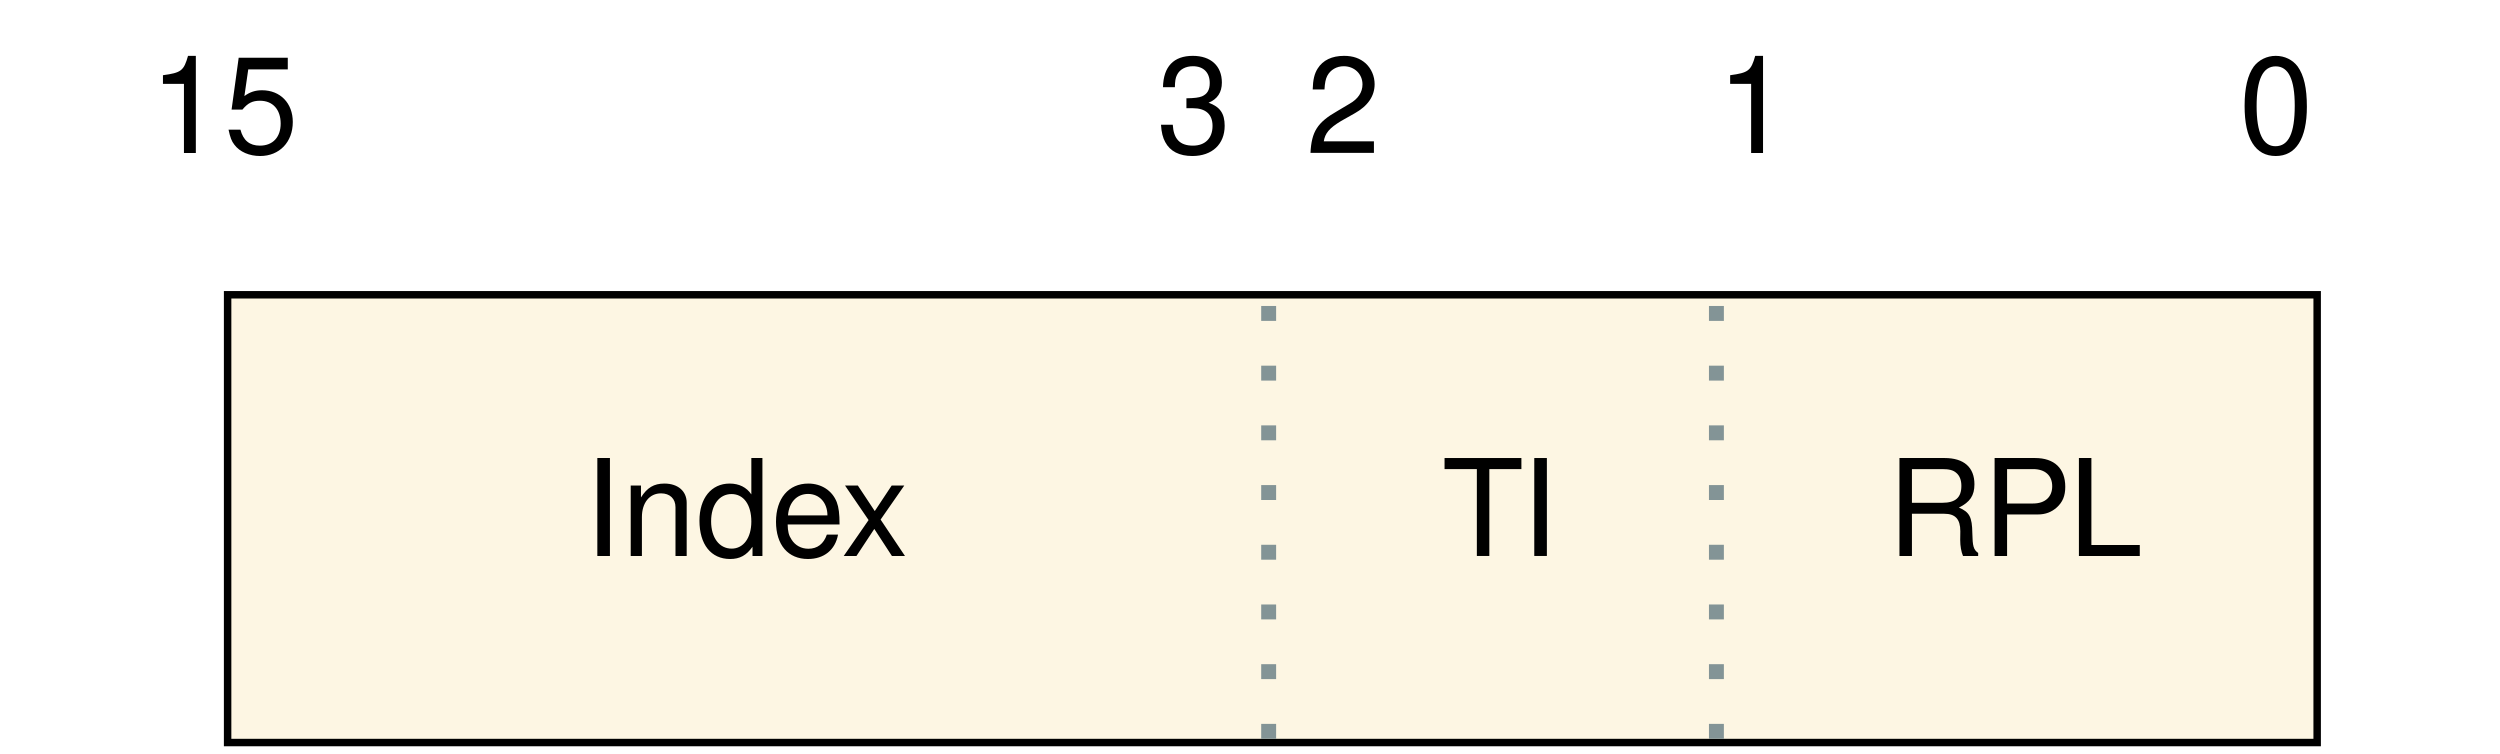
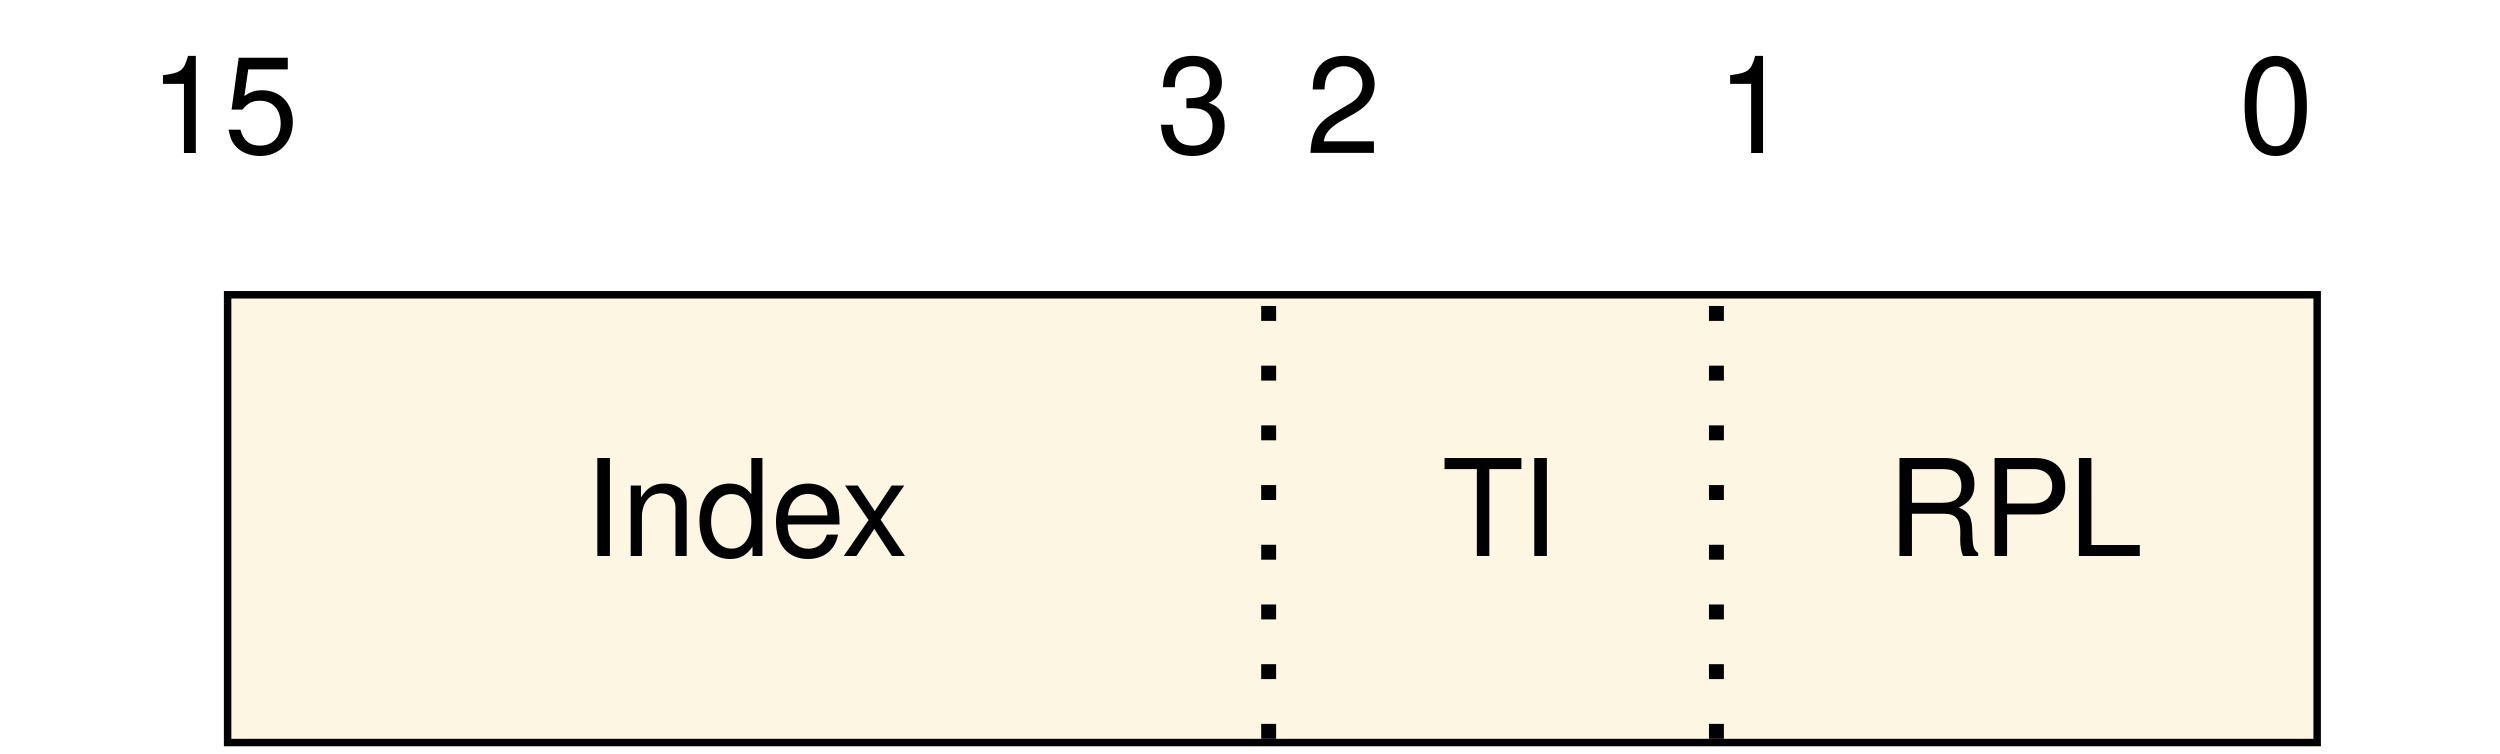
- <svg xmlns="http://www.w3.org/2000/svg" style="background: transparent; background-color: transparent; color-scheme: light dark;" version="1.1" width="335px" height="101px" viewBox="0 0 335 101" content="&lt;mxfile host=&quot;app.diagrams.net&quot; agent=&quot;Mozilla/5.0 (X11; Linux x86_64; rv:147.0) Gecko/20100101 Firefox/147.0&quot; version=&quot;29.4.0&quot;&gt;&#10;  &lt;diagram name=&quot;Page-1&quot; id=&quot;7saOjs5xTE3YvU18wbNg&quot;&gt;&#10;    &lt;mxGraphModel dx=&quot;1426&quot; dy=&quot;772&quot; grid=&quot;1&quot; gridSize=&quot;10&quot; guides=&quot;1&quot; tooltips=&quot;1&quot; connect=&quot;1&quot; arrows=&quot;1&quot; fold=&quot;1&quot; page=&quot;1&quot; pageScale=&quot;1&quot; pageWidth=&quot;850&quot; pageHeight=&quot;1100&quot; math=&quot;0&quot; shadow=&quot;0&quot;&gt;&#10;      &lt;root&gt;&#10;        &lt;mxCell id=&quot;0&quot; /&gt;&#10;        &lt;mxCell id=&quot;1&quot; parent=&quot;0&quot; /&gt;&#10;        &lt;mxCell id=&quot;g7lUWZWL3s_J-WF9BlOs-1&quot; parent=&quot;1&quot; style=&quot;rounded=0;whiteSpace=wrap;html=1;fillColor=#FDF6E3;fontSize=18;fontColor=#000000;fontStyle=0&quot; value=&quot;&quot; vertex=&quot;1&quot;&gt;&#10;          &lt;mxGeometry height=&quot;60&quot; width=&quot;280&quot; x=&quot;120&quot; y=&quot;200&quot; as=&quot;geometry&quot; /&gt;&#10;        &lt;/mxCell&gt;&#10;        &lt;mxCell id=&quot;g7lUWZWL3s_J-WF9BlOs-2&quot; edge=&quot;1&quot; parent=&quot;1&quot; source=&quot;g7lUWZWL3s_J-WF9BlOs-1&quot; style=&quot;endArrow=none;dashed=1;html=1;dashPattern=1 3;strokeWidth=2;rounded=0;entryX=0.5;entryY=0;entryDx=0;entryDy=0;exitX=0.5;exitY=1;exitDx=0;exitDy=0;strokeColor=#839496;fontSize=18;fontColor=#000000;fontStyle=0&quot; target=&quot;g7lUWZWL3s_J-WF9BlOs-1&quot; value=&quot;&quot;&gt;&#10;          &lt;mxGeometry height=&quot;50&quot; relative=&quot;1&quot; width=&quot;50&quot; as=&quot;geometry&quot;&gt;&#10;            &lt;mxPoint x=&quot;235&quot; y=&quot;260&quot; as=&quot;sourcePoint&quot; /&gt;&#10;            &lt;mxPoint x=&quot;285&quot; y=&quot;210&quot; as=&quot;targetPoint&quot; /&gt;&#10;          &lt;/mxGeometry&gt;&#10;        &lt;/mxCell&gt;&#10;        &lt;mxCell id=&quot;g7lUWZWL3s_J-WF9BlOs-3&quot; edge=&quot;1&quot; parent=&quot;1&quot; style=&quot;endArrow=none;dashed=1;html=1;dashPattern=1 3;strokeWidth=2;rounded=0;entryX=0.5;entryY=0;entryDx=0;entryDy=0;exitX=0.5;exitY=1;exitDx=0;exitDy=0;strokeColor=#839496;fontSize=18;fontColor=#000000;fontStyle=0&quot; value=&quot;&quot;&gt;&#10;          &lt;mxGeometry height=&quot;50&quot; relative=&quot;1&quot; width=&quot;50&quot; as=&quot;geometry&quot;&gt;&#10;            &lt;mxPoint x=&quot;320&quot; y=&quot;260&quot; as=&quot;sourcePoint&quot; /&gt;&#10;            &lt;mxPoint x=&quot;320&quot; y=&quot;200&quot; as=&quot;targetPoint&quot; /&gt;&#10;          &lt;/mxGeometry&gt;&#10;        &lt;/mxCell&gt;&#10;        &lt;mxCell id=&quot;g7lUWZWL3s_J-WF9BlOs-4&quot; parent=&quot;1&quot; style=&quot;text;align=center;verticalAlign=middle;rounded=0;html=0;fontSize=18;fontFamily=Helvetica;fontColor=#000000;&quot; value=&quot;Index&quot; vertex=&quot;1&quot;&gt;&#10;          &lt;mxGeometry height=&quot;30&quot; width=&quot;60&quot; x=&quot;160&quot; y=&quot;215&quot; as=&quot;geometry&quot; /&gt;&#10;        &lt;/mxCell&gt;&#10;        &lt;mxCell id=&quot;g7lUWZWL3s_J-WF9BlOs-5&quot; parent=&quot;1&quot; style=&quot;text;align=center;verticalAlign=middle;rounded=0;html=0;fontSize=18;fontFamily=Helvetica;fontColor=#000000;&quot; value=&quot;RPL&quot; vertex=&quot;1&quot;&gt;&#10;          &lt;mxGeometry height=&quot;30&quot; width=&quot;60&quot; x=&quot;330&quot; y=&quot;215&quot; as=&quot;geometry&quot; /&gt;&#10;        &lt;/mxCell&gt;&#10;        &lt;mxCell id=&quot;g7lUWZWL3s_J-WF9BlOs-6&quot; parent=&quot;1&quot; style=&quot;text;align=center;verticalAlign=middle;rounded=0;html=0;fontSize=18;fontFamily=Helvetica;fontColor=#000000;&quot; value=&quot;TI&quot; vertex=&quot;1&quot;&gt;&#10;          &lt;mxGeometry height=&quot;30&quot; width=&quot;60&quot; x=&quot;261&quot; y=&quot;215&quot; as=&quot;geometry&quot; /&gt;&#10;        &lt;/mxCell&gt;&#10;        &lt;mxCell id=&quot;g7lUWZWL3s_J-WF9BlOs-8&quot; parent=&quot;1&quot; style=&quot;text;align=center;verticalAlign=middle;rounded=0;html=0;fontSize=18;fontFamily=Helvetica;fontColor=#000000;&quot; value=&quot;15&quot; vertex=&quot;1&quot;&gt;&#10;          &lt;mxGeometry height=&quot;30&quot; width=&quot;60&quot; x=&quot;90&quot; y=&quot;161&quot; as=&quot;geometry&quot; /&gt;&#10;        &lt;/mxCell&gt;&#10;        &lt;mxCell id=&quot;g7lUWZWL3s_J-WF9BlOs-9&quot; parent=&quot;1&quot; style=&quot;text;align=center;verticalAlign=middle;rounded=0;html=0;fontSize=18;fontFamily=Helvetica;fontColor=#000000;&quot; value=&quot;3&quot; vertex=&quot;1&quot;&gt;&#10;          &lt;mxGeometry height=&quot;30&quot; width=&quot;60&quot; x=&quot;220&quot; y=&quot;161&quot; as=&quot;geometry&quot; /&gt;&#10;        &lt;/mxCell&gt;&#10;        &lt;mxCell id=&quot;g7lUWZWL3s_J-WF9BlOs-10&quot; parent=&quot;1&quot; style=&quot;text;align=center;verticalAlign=middle;rounded=0;html=0;fontSize=18;fontFamily=Helvetica;fontColor=#000000;&quot; value=&quot;2&quot; vertex=&quot;1&quot;&gt;&#10;          &lt;mxGeometry height=&quot;30&quot; width=&quot;60&quot; x=&quot;240&quot; y=&quot;161&quot; as=&quot;geometry&quot; /&gt;&#10;        &lt;/mxCell&gt;&#10;        &lt;mxCell id=&quot;g7lUWZWL3s_J-WF9BlOs-11&quot; parent=&quot;1&quot; style=&quot;text;align=center;verticalAlign=middle;rounded=0;html=0;fontSize=18;fontFamily=Helvetica;fontColor=#000000;&quot; value=&quot;0&quot; vertex=&quot;1&quot;&gt;&#10;          &lt;mxGeometry height=&quot;30&quot; width=&quot;60&quot; x=&quot;365&quot; y=&quot;161&quot; as=&quot;geometry&quot; /&gt;&#10;        &lt;/mxCell&gt;&#10;        &lt;mxCell id=&quot;g7lUWZWL3s_J-WF9BlOs-13&quot; parent=&quot;1&quot; style=&quot;text;align=center;verticalAlign=middle;rounded=0;html=0;fontSize=18;fontFamily=Helvetica;fontColor=#000000;&quot; value=&quot;1&quot; vertex=&quot;1&quot;&gt;&#10;          &lt;mxGeometry height=&quot;30&quot; width=&quot;60&quot; x=&quot;295&quot; y=&quot;161&quot; as=&quot;geometry&quot; /&gt;&#10;        &lt;/mxCell&gt;&#10;      &lt;/root&gt;&#10;    &lt;/mxGraphModel&gt;&#10;  &lt;/diagram&gt;&#10;&lt;/mxfile&gt;">
+ <svg xmlns="http://www.w3.org/2000/svg" style="background: transparent; background-color: transparent; color-scheme: light dark;" version="1.1" width="335px" height="101px" viewBox="0 0 335 101" content="&lt;mxfile host=&quot;app.diagrams.net&quot; agent=&quot;Mozilla/5.0 (X11; Linux x86_64; rv:147.0) Gecko/20100101 Firefox/147.0&quot; version=&quot;29.4.0&quot;&gt;&#10;  &lt;diagram name=&quot;Page-1&quot; id=&quot;7saOjs5xTE3YvU18wbNg&quot;&gt;&#10;    &lt;mxGraphModel dx=&quot;1426&quot; dy=&quot;772&quot; grid=&quot;1&quot; gridSize=&quot;10&quot; guides=&quot;1&quot; tooltips=&quot;1&quot; connect=&quot;1&quot; arrows=&quot;1&quot; fold=&quot;1&quot; page=&quot;1&quot; pageScale=&quot;1&quot; pageWidth=&quot;850&quot; pageHeight=&quot;1100&quot; math=&quot;0&quot; shadow=&quot;0&quot;&gt;&#10;      &lt;root&gt;&#10;        &lt;mxCell id=&quot;0&quot; /&gt;&#10;        &lt;mxCell id=&quot;1&quot; parent=&quot;0&quot; /&gt;&#10;        &lt;mxCell id=&quot;g7lUWZWL3s_J-WF9BlOs-1&quot; parent=&quot;1&quot; style=&quot;rounded=0;whiteSpace=wrap;html=1;fillColor=#FDF6E3;fontSize=18;fontColor=#000000;fontStyle=0&quot; value=&quot;&quot; vertex=&quot;1&quot;&gt;&#10;          &lt;mxGeometry height=&quot;60&quot; width=&quot;280&quot; x=&quot;120&quot; y=&quot;200&quot; as=&quot;geometry&quot; /&gt;&#10;        &lt;/mxCell&gt;&#10;        &lt;mxCell id=&quot;g7lUWZWL3s_J-WF9BlOs-2&quot; edge=&quot;1&quot; parent=&quot;1&quot; source=&quot;g7lUWZWL3s_J-WF9BlOs-1&quot; style=&quot;endArrow=none;dashed=1;html=1;dashPattern=1 3;strokeWidth=2;rounded=0;entryX=0.5;entryY=0;entryDx=0;entryDy=0;exitX=0.5;exitY=1;exitDx=0;exitDy=0;strokeColor=#000000;fontSize=18;fontColor=#000000;fontStyle=0&quot; target=&quot;g7lUWZWL3s_J-WF9BlOs-1&quot; value=&quot;&quot;&gt;&#10;          &lt;mxGeometry height=&quot;50&quot; relative=&quot;1&quot; width=&quot;50&quot; as=&quot;geometry&quot;&gt;&#10;            &lt;mxPoint x=&quot;235&quot; y=&quot;260&quot; as=&quot;sourcePoint&quot; /&gt;&#10;            &lt;mxPoint x=&quot;285&quot; y=&quot;210&quot; as=&quot;targetPoint&quot; /&gt;&#10;          &lt;/mxGeometry&gt;&#10;        &lt;/mxCell&gt;&#10;        &lt;mxCell id=&quot;g7lUWZWL3s_J-WF9BlOs-3&quot; edge=&quot;1&quot; parent=&quot;1&quot; style=&quot;endArrow=none;dashed=1;html=1;dashPattern=1 3;strokeWidth=2;rounded=0;entryX=0.5;entryY=0;entryDx=0;entryDy=0;exitX=0.5;exitY=1;exitDx=0;exitDy=0;strokeColor=#000000;fontSize=18;fontColor=#000000;fontStyle=0&quot; value=&quot;&quot;&gt;&#10;          &lt;mxGeometry height=&quot;50&quot; relative=&quot;1&quot; width=&quot;50&quot; as=&quot;geometry&quot;&gt;&#10;            &lt;mxPoint x=&quot;320&quot; y=&quot;260&quot; as=&quot;sourcePoint&quot; /&gt;&#10;            &lt;mxPoint x=&quot;320&quot; y=&quot;200&quot; as=&quot;targetPoint&quot; /&gt;&#10;          &lt;/mxGeometry&gt;&#10;        &lt;/mxCell&gt;&#10;        &lt;mxCell id=&quot;g7lUWZWL3s_J-WF9BlOs-4&quot; parent=&quot;1&quot; style=&quot;text;align=center;verticalAlign=middle;rounded=0;html=0;fontSize=18;fontFamily=Helvetica;fontColor=#000000;&quot; value=&quot;Index&quot; vertex=&quot;1&quot;&gt;&#10;          &lt;mxGeometry height=&quot;30&quot; width=&quot;60&quot; x=&quot;160&quot; y=&quot;215&quot; as=&quot;geometry&quot; /&gt;&#10;        &lt;/mxCell&gt;&#10;        &lt;mxCell id=&quot;g7lUWZWL3s_J-WF9BlOs-5&quot; parent=&quot;1&quot; style=&quot;text;align=center;verticalAlign=middle;rounded=0;html=0;fontSize=18;fontFamily=Helvetica;fontColor=#000000;&quot; value=&quot;RPL&quot; vertex=&quot;1&quot;&gt;&#10;          &lt;mxGeometry height=&quot;30&quot; width=&quot;60&quot; x=&quot;330&quot; y=&quot;215&quot; as=&quot;geometry&quot; /&gt;&#10;        &lt;/mxCell&gt;&#10;        &lt;mxCell id=&quot;g7lUWZWL3s_J-WF9BlOs-6&quot; parent=&quot;1&quot; style=&quot;text;align=center;verticalAlign=middle;rounded=0;html=0;fontSize=18;fontFamily=Helvetica;fontColor=#000000;&quot; value=&quot;TI&quot; vertex=&quot;1&quot;&gt;&#10;          &lt;mxGeometry height=&quot;30&quot; width=&quot;60&quot; x=&quot;261&quot; y=&quot;215&quot; as=&quot;geometry&quot; /&gt;&#10;        &lt;/mxCell&gt;&#10;        &lt;mxCell id=&quot;g7lUWZWL3s_J-WF9BlOs-8&quot; parent=&quot;1&quot; style=&quot;text;align=center;verticalAlign=middle;rounded=0;html=0;fontSize=18;fontFamily=Helvetica;fontColor=#000000;&quot; value=&quot;15&quot; vertex=&quot;1&quot;&gt;&#10;          &lt;mxGeometry height=&quot;30&quot; width=&quot;60&quot; x=&quot;90&quot; y=&quot;161&quot; as=&quot;geometry&quot; /&gt;&#10;        &lt;/mxCell&gt;&#10;        &lt;mxCell id=&quot;g7lUWZWL3s_J-WF9BlOs-9&quot; parent=&quot;1&quot; style=&quot;text;align=center;verticalAlign=middle;rounded=0;html=0;fontSize=18;fontFamily=Helvetica;fontColor=#000000;&quot; value=&quot;3&quot; vertex=&quot;1&quot;&gt;&#10;          &lt;mxGeometry height=&quot;30&quot; width=&quot;60&quot; x=&quot;220&quot; y=&quot;161&quot; as=&quot;geometry&quot; /&gt;&#10;        &lt;/mxCell&gt;&#10;        &lt;mxCell id=&quot;g7lUWZWL3s_J-WF9BlOs-10&quot; parent=&quot;1&quot; style=&quot;text;align=center;verticalAlign=middle;rounded=0;html=0;fontSize=18;fontFamily=Helvetica;fontColor=#000000;&quot; value=&quot;2&quot; vertex=&quot;1&quot;&gt;&#10;          &lt;mxGeometry height=&quot;30&quot; width=&quot;60&quot; x=&quot;240&quot; y=&quot;161&quot; as=&quot;geometry&quot; /&gt;&#10;        &lt;/mxCell&gt;&#10;        &lt;mxCell id=&quot;g7lUWZWL3s_J-WF9BlOs-11&quot; parent=&quot;1&quot; style=&quot;text;align=center;verticalAlign=middle;rounded=0;html=0;fontSize=18;fontFamily=Helvetica;fontColor=#000000;&quot; value=&quot;0&quot; vertex=&quot;1&quot;&gt;&#10;          &lt;mxGeometry height=&quot;30&quot; width=&quot;60&quot; x=&quot;365&quot; y=&quot;161&quot; as=&quot;geometry&quot; /&gt;&#10;        &lt;/mxCell&gt;&#10;        &lt;mxCell id=&quot;g7lUWZWL3s_J-WF9BlOs-13&quot; parent=&quot;1&quot; style=&quot;text;align=center;verticalAlign=middle;rounded=0;html=0;fontSize=18;fontFamily=Helvetica;fontColor=#000000;&quot; value=&quot;1&quot; vertex=&quot;1&quot;&gt;&#10;          &lt;mxGeometry height=&quot;30&quot; width=&quot;60&quot; x=&quot;295&quot; y=&quot;161&quot; as=&quot;geometry&quot; /&gt;&#10;        &lt;/mxCell&gt;&#10;      &lt;/root&gt;&#10;    &lt;/mxGraphModel&gt;&#10;  &lt;/diagram&gt;&#10;&lt;/mxfile&gt;">
  <defs />
  <g>
    <g data-cell-id="0">
      <g data-cell-id="1">
        <g data-cell-id="g7lUWZWL3s_J-WF9BlOs-1">
          <g transform="translate(0.5,0.5)">
            <rect x="30" y="39" width="280" height="60" fill="#fdf6e3" style="fill: light-dark(rgb(253, 246, 227), rgb(32, 26, 10)); stroke: light-dark(rgb(0, 0, 0), rgb(255, 255, 255));" stroke="#000000" pointer-events="all" />
          </g>
        </g>
        <g data-cell-id="g7lUWZWL3s_J-WF9BlOs-2">
          <g>
-             <path d="M 170 99 L 170 39" fill="none" stroke="#839496" style="stroke: light-dark(rgb(131, 148, 150), rgb(102, 116, 118));" stroke-width="2" stroke-miterlimit="10" stroke-dasharray="2 6" pointer-events="stroke" />
+             <path d="M 170 99 L 170 39" fill="none" stroke="#000000" style="stroke: light-dark(rgb(0, 0, 0), rgb(255, 255, 255));" stroke-width="2" stroke-miterlimit="10" stroke-dasharray="2 6" pointer-events="stroke" />
          </g>
        </g>
        <g data-cell-id="g7lUWZWL3s_J-WF9BlOs-3">
          <g>
-             <path d="M 230 99 L 230 39" fill="none" stroke="#839496" style="stroke: light-dark(rgb(131, 148, 150), rgb(102, 116, 118));" stroke-width="2" stroke-miterlimit="10" stroke-dasharray="2 6" pointer-events="stroke" />
+             <path d="M 230 99 L 230 39" fill="none" stroke="#000000" style="stroke: light-dark(rgb(0, 0, 0), rgb(255, 255, 255));" stroke-width="2" stroke-miterlimit="10" stroke-dasharray="2 6" pointer-events="stroke" />
          </g>
        </g>
        <g data-cell-id="g7lUWZWL3s_J-WF9BlOs-4">
          <g transform="translate(0.5,0.5)">
            <rect x="70" y="54" width="60" height="30" fill="none" stroke="none" pointer-events="all" />
          </g>
          <g>
            <g>
              <text x="100" y="74.5" fill="#000000" style="fill: light-dark(rgb(0, 0, 0), rgb(237, 237, 237));" font-family="Helvetica" font-size="18px" text-anchor="middle">Index</text>
            </g>
          </g>
        </g>
        <g data-cell-id="g7lUWZWL3s_J-WF9BlOs-5">
          <g transform="translate(0.5,0.5)">
            <rect x="240" y="54" width="60" height="30" fill="none" stroke="none" pointer-events="all" />
          </g>
          <g>
            <g>
              <text x="270" y="74.5" fill="#000000" style="fill: light-dark(rgb(0, 0, 0), rgb(237, 237, 237));" font-family="Helvetica" font-size="18px" text-anchor="middle">RPL</text>
            </g>
          </g>
        </g>
        <g data-cell-id="g7lUWZWL3s_J-WF9BlOs-6">
          <g transform="translate(0.5,0.5)">
            <rect x="171" y="54" width="60" height="30" fill="none" stroke="none" pointer-events="all" />
          </g>
          <g>
            <g>
              <text x="201" y="74.5" fill="#000000" style="fill: light-dark(rgb(0, 0, 0), rgb(237, 237, 237));" font-family="Helvetica" font-size="18px" text-anchor="middle">TI</text>
            </g>
          </g>
        </g>
        <g data-cell-id="g7lUWZWL3s_J-WF9BlOs-8">
          <g transform="translate(0.5,0.5)">
            <rect x="0" y="0" width="60" height="30" fill="none" stroke="none" pointer-events="all" />
          </g>
          <g>
            <g>
              <text x="30" y="20.5" fill="#000000" style="fill: light-dark(rgb(0, 0, 0), rgb(237, 237, 237));" font-family="Helvetica" font-size="18px" text-anchor="middle">15</text>
            </g>
          </g>
        </g>
        <g data-cell-id="g7lUWZWL3s_J-WF9BlOs-9">
          <g transform="translate(0.5,0.5)">
            <rect x="130" y="0" width="60" height="30" fill="none" stroke="none" pointer-events="all" />
          </g>
          <g>
            <g>
              <text x="160" y="20.5" fill="#000000" style="fill: light-dark(rgb(0, 0, 0), rgb(237, 237, 237));" font-family="Helvetica" font-size="18px" text-anchor="middle">3</text>
            </g>
          </g>
        </g>
        <g data-cell-id="g7lUWZWL3s_J-WF9BlOs-10">
          <g transform="translate(0.5,0.5)">
            <rect x="150" y="0" width="60" height="30" fill="none" stroke="none" pointer-events="all" />
          </g>
          <g>
            <g>
              <text x="180" y="20.5" fill="#000000" style="fill: light-dark(rgb(0, 0, 0), rgb(237, 237, 237));" font-family="Helvetica" font-size="18px" text-anchor="middle">2</text>
            </g>
          </g>
        </g>
        <g data-cell-id="g7lUWZWL3s_J-WF9BlOs-11">
          <g transform="translate(0.5,0.5)">
            <rect x="275" y="0" width="60" height="30" fill="none" stroke="none" pointer-events="all" />
          </g>
          <g>
            <g>
              <text x="305" y="20.5" fill="#000000" style="fill: light-dark(rgb(0, 0, 0), rgb(237, 237, 237));" font-family="Helvetica" font-size="18px" text-anchor="middle">0</text>
            </g>
          </g>
        </g>
        <g data-cell-id="g7lUWZWL3s_J-WF9BlOs-13">
          <g transform="translate(0.5,0.5)">
            <rect x="205" y="0" width="60" height="30" fill="none" stroke="none" pointer-events="all" />
          </g>
          <g>
            <g>
              <text x="235" y="20.5" fill="#000000" style="fill: light-dark(rgb(0, 0, 0), rgb(237, 237, 237));" font-family="Helvetica" font-size="18px" text-anchor="middle">1</text>
            </g>
          </g>
        </g>
      </g>
    </g>
  </g>
</svg>
